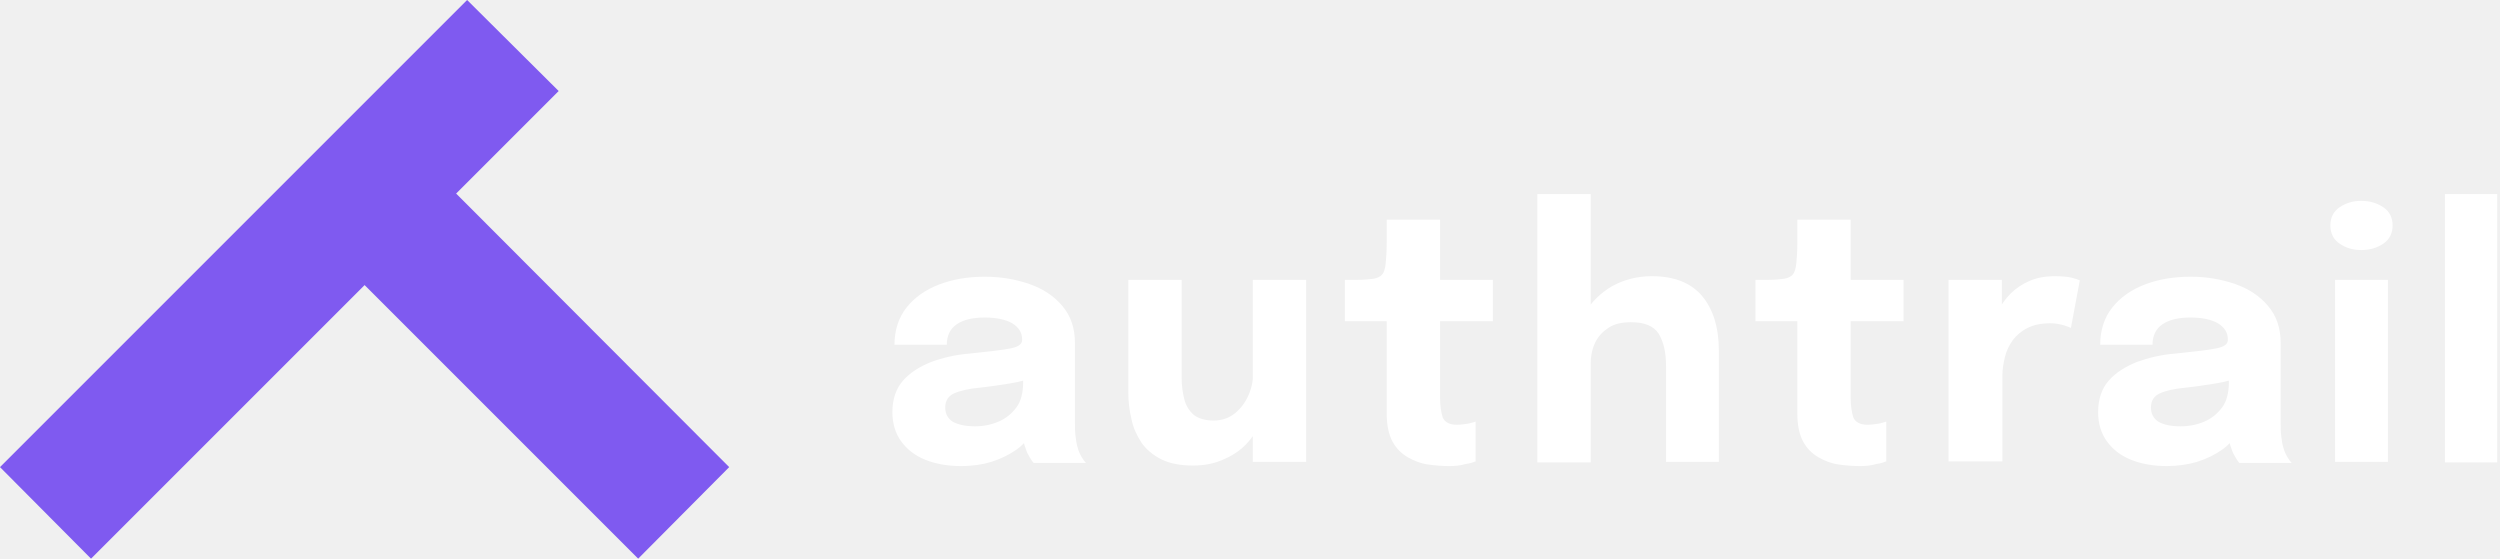
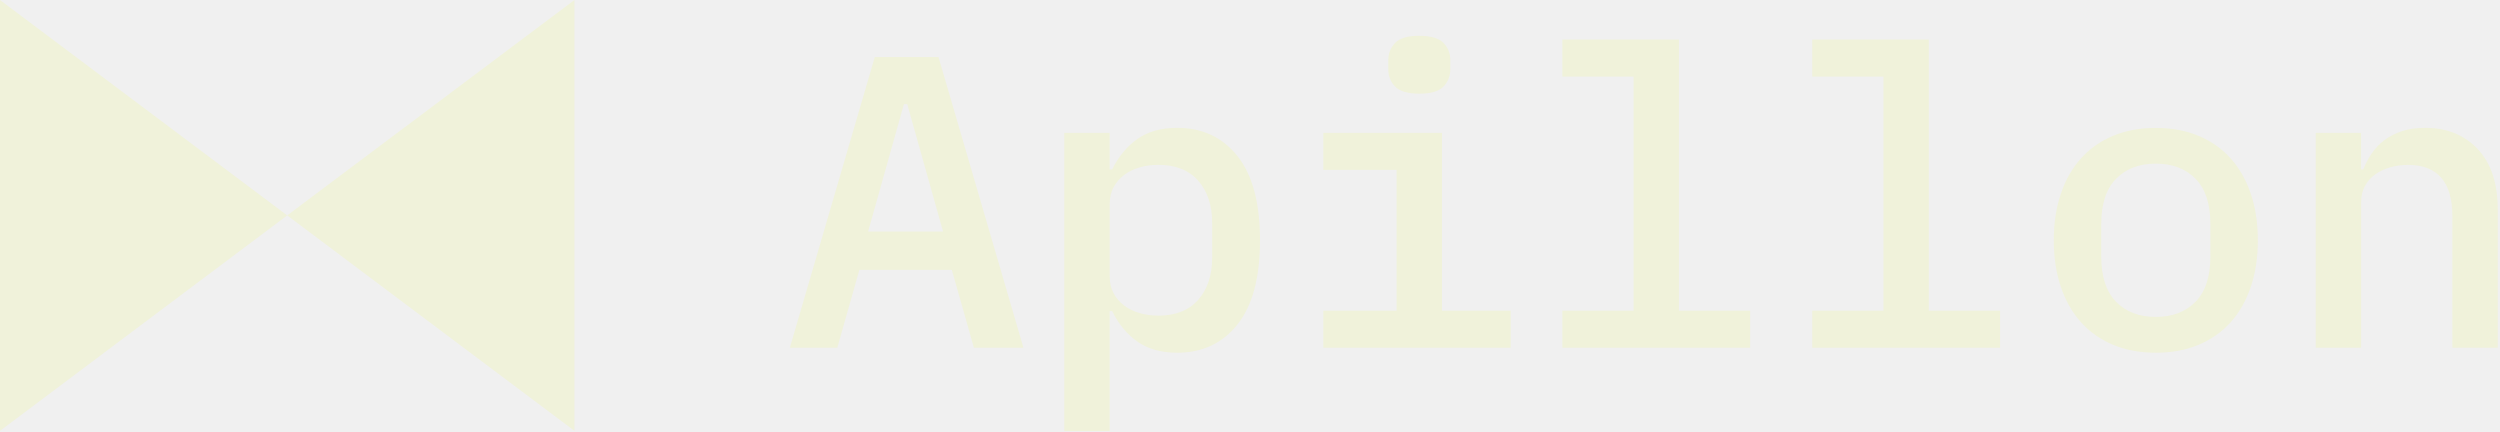
- <svg xmlns="http://www.w3.org/2000/svg" width="179" height="40" viewBox="0 0 179 40" fill="none">
-   <g clip-path="url(#clip0_13_183)">
-     <path d="M68.802 33.371C67.865 33.371 67.004 33.221 66.255 32.921C65.506 32.622 64.944 32.172 64.532 31.61C64.12 31.049 63.895 30.337 63.895 29.513C63.895 28.577 64.157 27.828 64.644 27.266C65.168 26.667 65.843 26.255 66.667 25.918C67.491 25.618 68.427 25.393 69.401 25.318C70.824 25.169 71.835 25.056 72.36 24.944C72.921 24.831 73.183 24.644 73.183 24.345C73.183 24.345 73.183 24.345 73.183 24.307C73.183 23.82 72.959 23.446 72.472 23.146C72.022 22.884 71.348 22.734 70.524 22.734C69.663 22.734 68.989 22.884 68.502 23.221C68.052 23.521 67.79 24.008 67.79 24.682H64.045C64.045 23.633 64.345 22.734 64.906 22.023C65.468 21.311 66.255 20.749 67.228 20.375C68.202 20 69.288 19.813 70.524 19.813C71.685 19.813 72.734 20 73.708 20.337C74.682 20.674 75.468 21.198 76.067 21.91C76.667 22.622 76.966 23.483 76.966 24.569C76.966 24.757 76.966 24.906 76.966 25.094C76.966 25.244 76.966 25.431 76.966 25.618V30.225C76.966 30.562 76.966 30.899 77.004 31.198C77.041 31.498 77.079 31.798 77.154 32.023C77.228 32.322 77.341 32.547 77.453 32.734C77.566 32.921 77.678 33.071 77.753 33.146H74.007C73.933 33.071 73.858 32.959 73.745 32.772C73.633 32.584 73.521 32.397 73.446 32.135C73.333 31.835 73.258 31.573 73.221 31.273C73.183 30.974 73.146 30.637 73.146 30.262L73.933 30.787C73.708 31.311 73.333 31.798 72.809 32.172C72.285 32.547 71.685 32.846 70.974 33.071C70.374 33.258 69.626 33.371 68.802 33.371ZM69.813 30.524C70.412 30.524 70.974 30.412 71.498 30.187C72.022 29.963 72.434 29.625 72.772 29.176C73.109 28.727 73.258 28.09 73.258 27.341V26.03L74.195 26.966C73.67 27.154 73.034 27.341 72.322 27.453C71.611 27.566 70.899 27.678 70.187 27.753C69.363 27.828 68.727 27.977 68.315 28.165C67.903 28.352 67.678 28.689 67.678 29.176C67.678 29.625 67.865 29.963 68.202 30.187C68.614 30.412 69.139 30.524 69.813 30.524Z" fill="white" />
-     <path d="M85.431 33.333C84.494 33.333 83.745 33.184 83.146 32.884C82.547 32.584 82.06 32.172 81.723 31.685C81.386 31.161 81.124 30.599 81.011 30C80.861 29.363 80.787 28.764 80.787 28.09C80.787 27.79 80.787 27.491 80.787 27.154C80.787 26.817 80.787 26.479 80.787 26.142V20.038H84.607V25.543C84.607 25.805 84.607 26.105 84.607 26.367C84.607 26.629 84.607 26.854 84.607 27.079C84.607 27.64 84.682 28.127 84.794 28.577C84.906 29.026 85.131 29.401 85.468 29.7C85.805 29.963 86.292 30.112 86.891 30.112C87.491 30.112 88.015 29.925 88.427 29.588C88.839 29.251 89.176 28.802 89.401 28.277C89.626 27.753 89.738 27.191 89.738 26.629L90.824 27.491C90.824 28.315 90.712 29.064 90.449 29.775C90.187 30.487 89.85 31.086 89.401 31.61C88.951 32.135 88.389 32.547 87.715 32.846C87.004 33.184 86.255 33.333 85.431 33.333ZM89.7 33.109V20.038H93.521V33.071H89.7V33.109Z" fill="white" />
-     <path d="M103.783 33.371C103.296 33.371 102.772 33.333 102.247 33.258C101.723 33.184 101.236 32.996 100.787 32.734C100.337 32.472 99.963 32.097 99.7 31.61C99.438 31.124 99.288 30.449 99.288 29.625C99.288 29.438 99.288 29.251 99.288 29.064C99.288 28.876 99.288 28.689 99.288 28.502V22.996H96.292V20.038H97.153C97.64 20.038 98.052 20 98.315 19.963C98.577 19.925 98.839 19.813 98.951 19.663C99.101 19.513 99.176 19.213 99.213 18.876C99.251 18.502 99.288 18.015 99.288 17.378V15.73H103.109V20.038H106.891V22.996H103.109V27.678C103.109 27.828 103.109 27.977 103.109 28.09C103.109 28.24 103.109 28.352 103.109 28.502C103.109 29.064 103.183 29.513 103.296 29.888C103.446 30.225 103.783 30.412 104.307 30.412C104.569 30.412 104.831 30.375 105.094 30.337C105.318 30.3 105.506 30.225 105.655 30.187V33.034C105.468 33.109 105.243 33.184 104.944 33.221C104.569 33.333 104.195 33.371 103.783 33.371Z" fill="white" />
-     <path d="M110.075 33.109V13.895H113.895V33.109H110.075ZM119.288 33.109V28.464C119.288 28.315 119.288 28.09 119.288 27.79C119.288 27.491 119.288 27.229 119.288 26.929C119.288 26.629 119.288 26.404 119.288 26.217C119.288 25.206 119.101 24.457 118.764 23.895C118.389 23.333 117.753 23.071 116.779 23.071C116.142 23.071 115.618 23.183 115.206 23.446C114.794 23.708 114.457 24.045 114.232 24.494C114.007 24.944 113.895 25.468 113.895 26.067L112.771 25.318C112.771 24.232 112.996 23.258 113.483 22.434C113.933 21.61 114.607 20.974 115.431 20.487C116.255 20.038 117.191 19.775 118.277 19.775C119.888 19.775 121.086 20.262 121.873 21.198C122.659 22.135 123.071 23.446 123.071 25.131C123.071 25.543 123.071 26.067 123.071 26.667C123.071 27.266 123.071 27.94 123.071 28.727V33.071H119.288V33.109Z" fill="white" />
-     <path d="M133.184 33.371C132.697 33.371 132.172 33.333 131.648 33.258C131.124 33.184 130.637 32.996 130.187 32.734C129.738 32.472 129.363 32.097 129.101 31.61C128.839 31.124 128.689 30.449 128.689 29.625C128.689 29.438 128.689 29.251 128.689 29.064C128.689 28.876 128.689 28.689 128.689 28.502V22.996H125.693V20.038H126.554C127.041 20.038 127.453 20 127.715 19.963C127.978 19.925 128.24 19.813 128.352 19.663C128.502 19.513 128.577 19.213 128.614 18.876C128.652 18.502 128.689 18.015 128.689 17.378V15.73H132.509V20.038H136.292V22.996H132.509V27.678C132.509 27.828 132.509 27.977 132.509 28.09C132.509 28.24 132.509 28.352 132.509 28.502C132.509 29.064 132.584 29.513 132.697 29.888C132.846 30.225 133.184 30.412 133.708 30.412C133.97 30.412 134.232 30.375 134.494 30.337C134.719 30.3 134.906 30.225 135.056 30.187V33.034C134.869 33.109 134.644 33.184 134.345 33.221C133.97 33.333 133.633 33.371 133.184 33.371Z" fill="white" />
-     <path d="M139.513 33.109V20.037H143.333V24.532L142.547 24.045C142.622 23.446 142.809 22.846 143.034 22.36C143.258 21.835 143.596 21.386 143.97 21.011C144.345 20.637 144.794 20.337 145.318 20.112C145.843 19.888 146.442 19.775 147.116 19.775C147.64 19.775 148.052 19.813 148.352 19.888C148.652 19.962 148.839 20.037 148.914 20.075L148.277 23.483C148.202 23.446 148.052 23.371 147.79 23.296C147.528 23.221 147.191 23.146 146.817 23.146C146.142 23.146 145.618 23.258 145.169 23.483C144.719 23.708 144.382 24.008 144.12 24.345C143.858 24.719 143.67 25.094 143.558 25.543C143.446 25.992 143.371 26.442 143.371 26.891V33.034H139.513V33.109Z" fill="white" />
-     <path d="M155.131 33.371C154.195 33.371 153.333 33.221 152.584 32.921C151.835 32.622 151.273 32.172 150.861 31.61C150.449 31.049 150.225 30.337 150.225 29.513C150.225 28.577 150.487 27.828 150.974 27.266C151.498 26.667 152.172 26.255 152.996 25.918C153.82 25.618 154.757 25.393 155.73 25.318C157.154 25.169 158.165 25.056 158.689 24.944C159.251 24.831 159.513 24.644 159.513 24.345C159.513 24.345 159.513 24.345 159.513 24.307C159.513 23.82 159.288 23.446 158.801 23.146C158.352 22.884 157.678 22.734 156.854 22.734C155.992 22.734 155.318 22.884 154.831 23.221C154.382 23.521 154.12 24.008 154.12 24.682H150.374C150.374 23.633 150.674 22.734 151.236 22.023C151.798 21.311 152.584 20.749 153.558 20.375C154.532 20 155.618 19.813 156.854 19.813C158.015 19.813 159.064 20 160.037 20.337C161.011 20.674 161.798 21.198 162.397 21.91C162.996 22.622 163.296 23.483 163.296 24.569C163.296 24.757 163.296 24.906 163.296 25.094C163.296 25.244 163.296 25.431 163.296 25.618V30.225C163.296 30.562 163.296 30.899 163.333 31.198C163.371 31.498 163.408 31.798 163.483 32.023C163.558 32.322 163.67 32.547 163.783 32.734C163.895 32.921 164.007 33.071 164.082 33.146H160.337C160.262 33.071 160.187 32.959 160.075 32.772C159.963 32.584 159.85 32.397 159.775 32.135C159.663 31.835 159.588 31.573 159.551 31.273C159.513 30.974 159.476 30.637 159.476 30.262L160.262 30.787C160.037 31.311 159.663 31.798 159.139 32.172C158.614 32.547 158.015 32.846 157.303 33.071C156.667 33.258 155.918 33.371 155.131 33.371ZM156.142 30.524C156.742 30.524 157.303 30.412 157.828 30.187C158.352 29.963 158.764 29.625 159.101 29.176C159.438 28.727 159.588 28.09 159.588 27.341V26.03L160.524 26.966C160 27.154 159.363 27.341 158.652 27.453C157.94 27.566 157.228 27.678 156.517 27.753C155.693 27.828 155.056 27.977 154.644 28.165C154.232 28.352 154.007 28.689 154.007 29.176C154.007 29.625 154.195 29.963 154.532 30.187C154.906 30.412 155.431 30.524 156.142 30.524Z" fill="white" />
-     <path d="M169.064 17.903C168.464 17.903 167.978 17.753 167.528 17.453C167.079 17.154 166.854 16.704 166.854 16.142C166.854 15.581 167.079 15.131 167.528 14.832C167.978 14.532 168.464 14.382 169.064 14.382C169.663 14.382 170.187 14.532 170.637 14.832C171.086 15.131 171.311 15.581 171.311 16.142C171.311 16.704 171.086 17.154 170.637 17.453C170.187 17.753 169.663 17.903 169.064 17.903ZM167.191 33.109V20.037H170.974V33.071H167.191V33.109Z" fill="white" />
-     <path d="M178.801 13.895V33.109H175.056V13.895H178.801Z" fill="white" />
-     <path d="M26.105 20.412L45.693 40L52.21 33.446L32.659 13.858L40 6.517L33.446 0L0 33.446L6.517 40L26.105 20.412Z" fill="#7F5AF0" />
+ <svg xmlns="http://www.w3.org/2000/svg" width="348" height="60" viewBox="0 0 348 60" fill="none">
+   <g clip-path="url(#clip0_730_483)">
+     <path d="M135.567 48.406L132.494 37.566H119.625L116.552 48.406H109.945L121.769 7.941H130.64L142.464 48.406H135.567ZM126.292 14.493H125.827L120.84 32.234H131.274L126.287 14.493H126.292ZM148.146 18.491H154.463V23.593H154.813C155.702 21.779 156.882 20.355 158.351 19.33C159.82 18.306 161.654 17.796 163.858 17.796C167.376 17.796 170.175 19.11 172.264 21.739C174.353 24.368 175.392 28.271 175.392 33.448C175.392 38.626 174.348 42.529 172.264 45.157C170.175 47.786 167.376 49.1 163.858 49.1C161.654 49.1 159.82 48.586 158.351 47.566C156.882 46.542 155.702 45.122 154.813 43.303H154.463V60H148.146V18.491ZM161.249 43.938C163.643 43.938 165.492 43.203 166.787 41.734C168.081 40.265 168.731 38.316 168.731 35.877V31.009C168.731 28.576 168.081 26.622 166.787 25.152C165.492 23.683 163.648 22.948 161.249 22.948C160.32 22.948 159.45 23.064 158.641 23.298C157.831 23.533 157.111 23.878 156.497 24.343C155.877 24.808 155.387 25.377 155.017 26.052C154.648 26.727 154.468 27.531 154.468 28.456V38.426C154.468 39.355 154.653 40.155 155.017 40.83C155.382 41.504 155.877 42.074 156.497 42.539C157.116 43.004 157.831 43.348 158.641 43.583C159.45 43.818 160.32 43.933 161.249 43.933V43.938ZM184.203 43.243H194.408V23.648H184.203V18.491H200.725V43.243H210.29V48.401H184.203V43.243ZM197.596 13.039C195.972 13.039 194.843 12.709 194.203 12.054C193.563 11.399 193.248 10.585 193.248 9.62V8.401C193.248 7.436 193.568 6.622 194.203 5.967C194.843 5.312 195.952 4.983 197.536 4.983C199.12 4.983 200.29 5.312 200.93 5.967C201.569 6.627 201.884 7.436 201.884 8.401V9.62C201.884 10.585 201.564 11.399 200.93 12.054C200.29 12.714 199.18 13.039 197.596 13.039ZM217.481 43.243H227.396V10.665H217.481V5.507H233.713V43.243H243.628V48.401H217.481V43.243ZM252.264 43.243H262.179V10.665H252.264V5.507H268.496V43.243H278.411V48.401H252.264V43.243V43.243ZM300.09 49.1C297.886 49.1 295.907 48.731 294.148 48.001C292.389 47.266 290.9 46.222 289.685 44.873C288.466 43.518 287.531 41.879 286.872 39.945C286.212 38.011 285.887 35.847 285.887 33.453C285.887 31.059 286.217 28.896 286.872 26.962C287.526 25.027 288.466 23.388 289.685 22.034C290.905 20.68 292.389 19.64 294.148 18.905C295.907 18.171 297.886 17.806 300.09 17.806C302.294 17.806 304.273 18.176 306.032 18.905C307.791 19.64 309.28 20.685 310.495 22.034C311.714 23.388 312.649 25.027 313.308 26.962C313.963 28.896 314.293 31.059 314.293 33.453C314.293 35.847 313.963 38.016 313.308 39.945C312.649 41.879 311.714 43.518 310.495 44.873C309.275 46.227 307.791 47.271 306.032 48.001C304.273 48.736 302.294 49.1 300.09 49.1ZM300.09 44.113C302.409 44.113 304.253 43.408 305.627 41.999C306.997 40.59 307.686 38.491 307.686 35.707V31.184C307.686 28.401 307.002 26.307 305.627 24.893C304.253 23.483 302.409 22.779 300.09 22.779C297.771 22.779 295.927 23.483 294.553 24.893C293.178 26.302 292.494 28.401 292.494 31.184V35.707C292.494 38.491 293.178 40.585 294.553 41.999C295.922 43.408 297.771 44.113 300.09 44.113ZM322.349 48.401V18.491H328.666V23.593H328.956C329.265 22.819 329.66 22.079 330.145 21.359C330.63 20.645 331.219 20.025 331.914 19.505C332.609 18.985 333.423 18.571 334.348 18.261C335.277 17.951 336.357 17.796 337.596 17.796C340.61 17.796 343.043 18.781 344.903 20.755C346.762 22.729 347.686 25.527 347.686 29.16V48.406H341.369V30.085C341.369 25.332 339.3 22.953 335.167 22.953C334.358 22.953 333.563 23.058 332.789 23.273C332.014 23.488 331.319 23.803 330.7 24.228C330.08 24.653 329.59 25.192 329.22 25.852C328.851 26.512 328.671 27.261 328.671 28.111V48.401H322.354H322.349ZM39.98 29.985L0 0V59.97L39.98 29.985ZM39.98 29.985L79.96 59.97V0L39.98 29.985Z" fill="#F0F2DA" />
  </g>
  <defs>
-     <clipPath id="clip0_13_183">
-       <rect width="178.801" height="40" fill="white" />
+     <clipPath id="clip0_730_483">
+       <rect width="348" height="60" fill="white" />
    </clipPath>
  </defs>
</svg>
